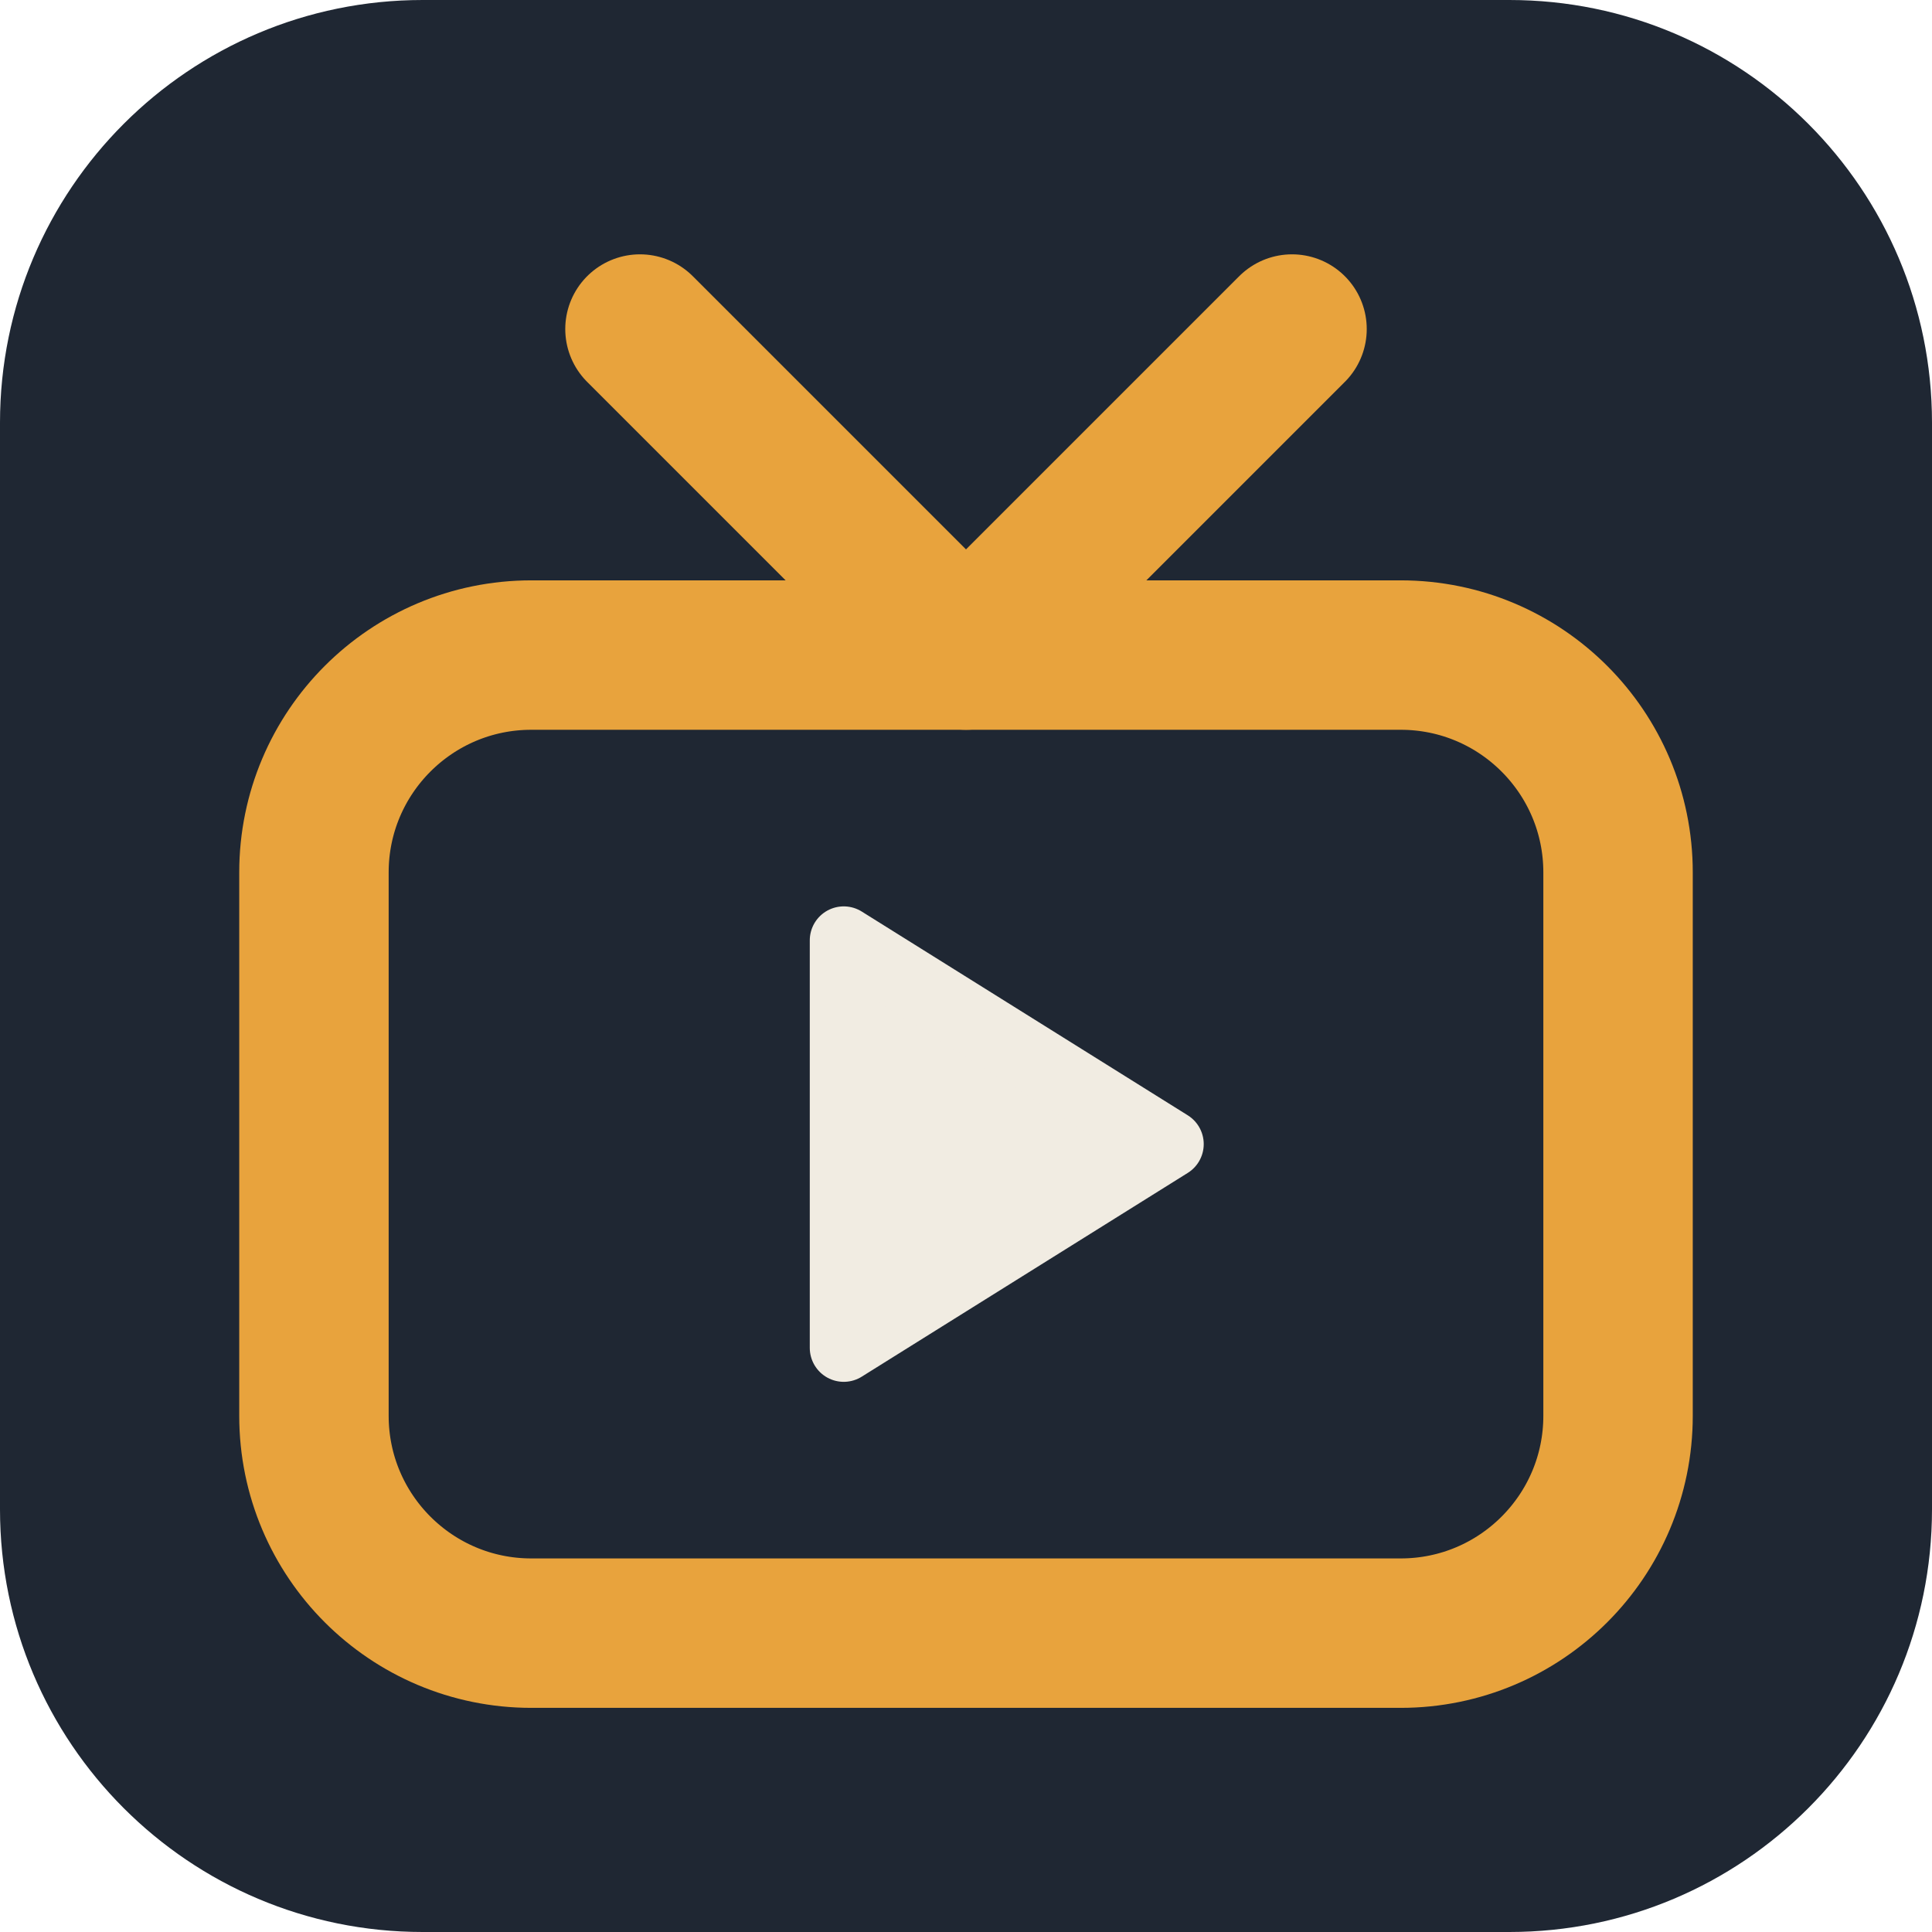
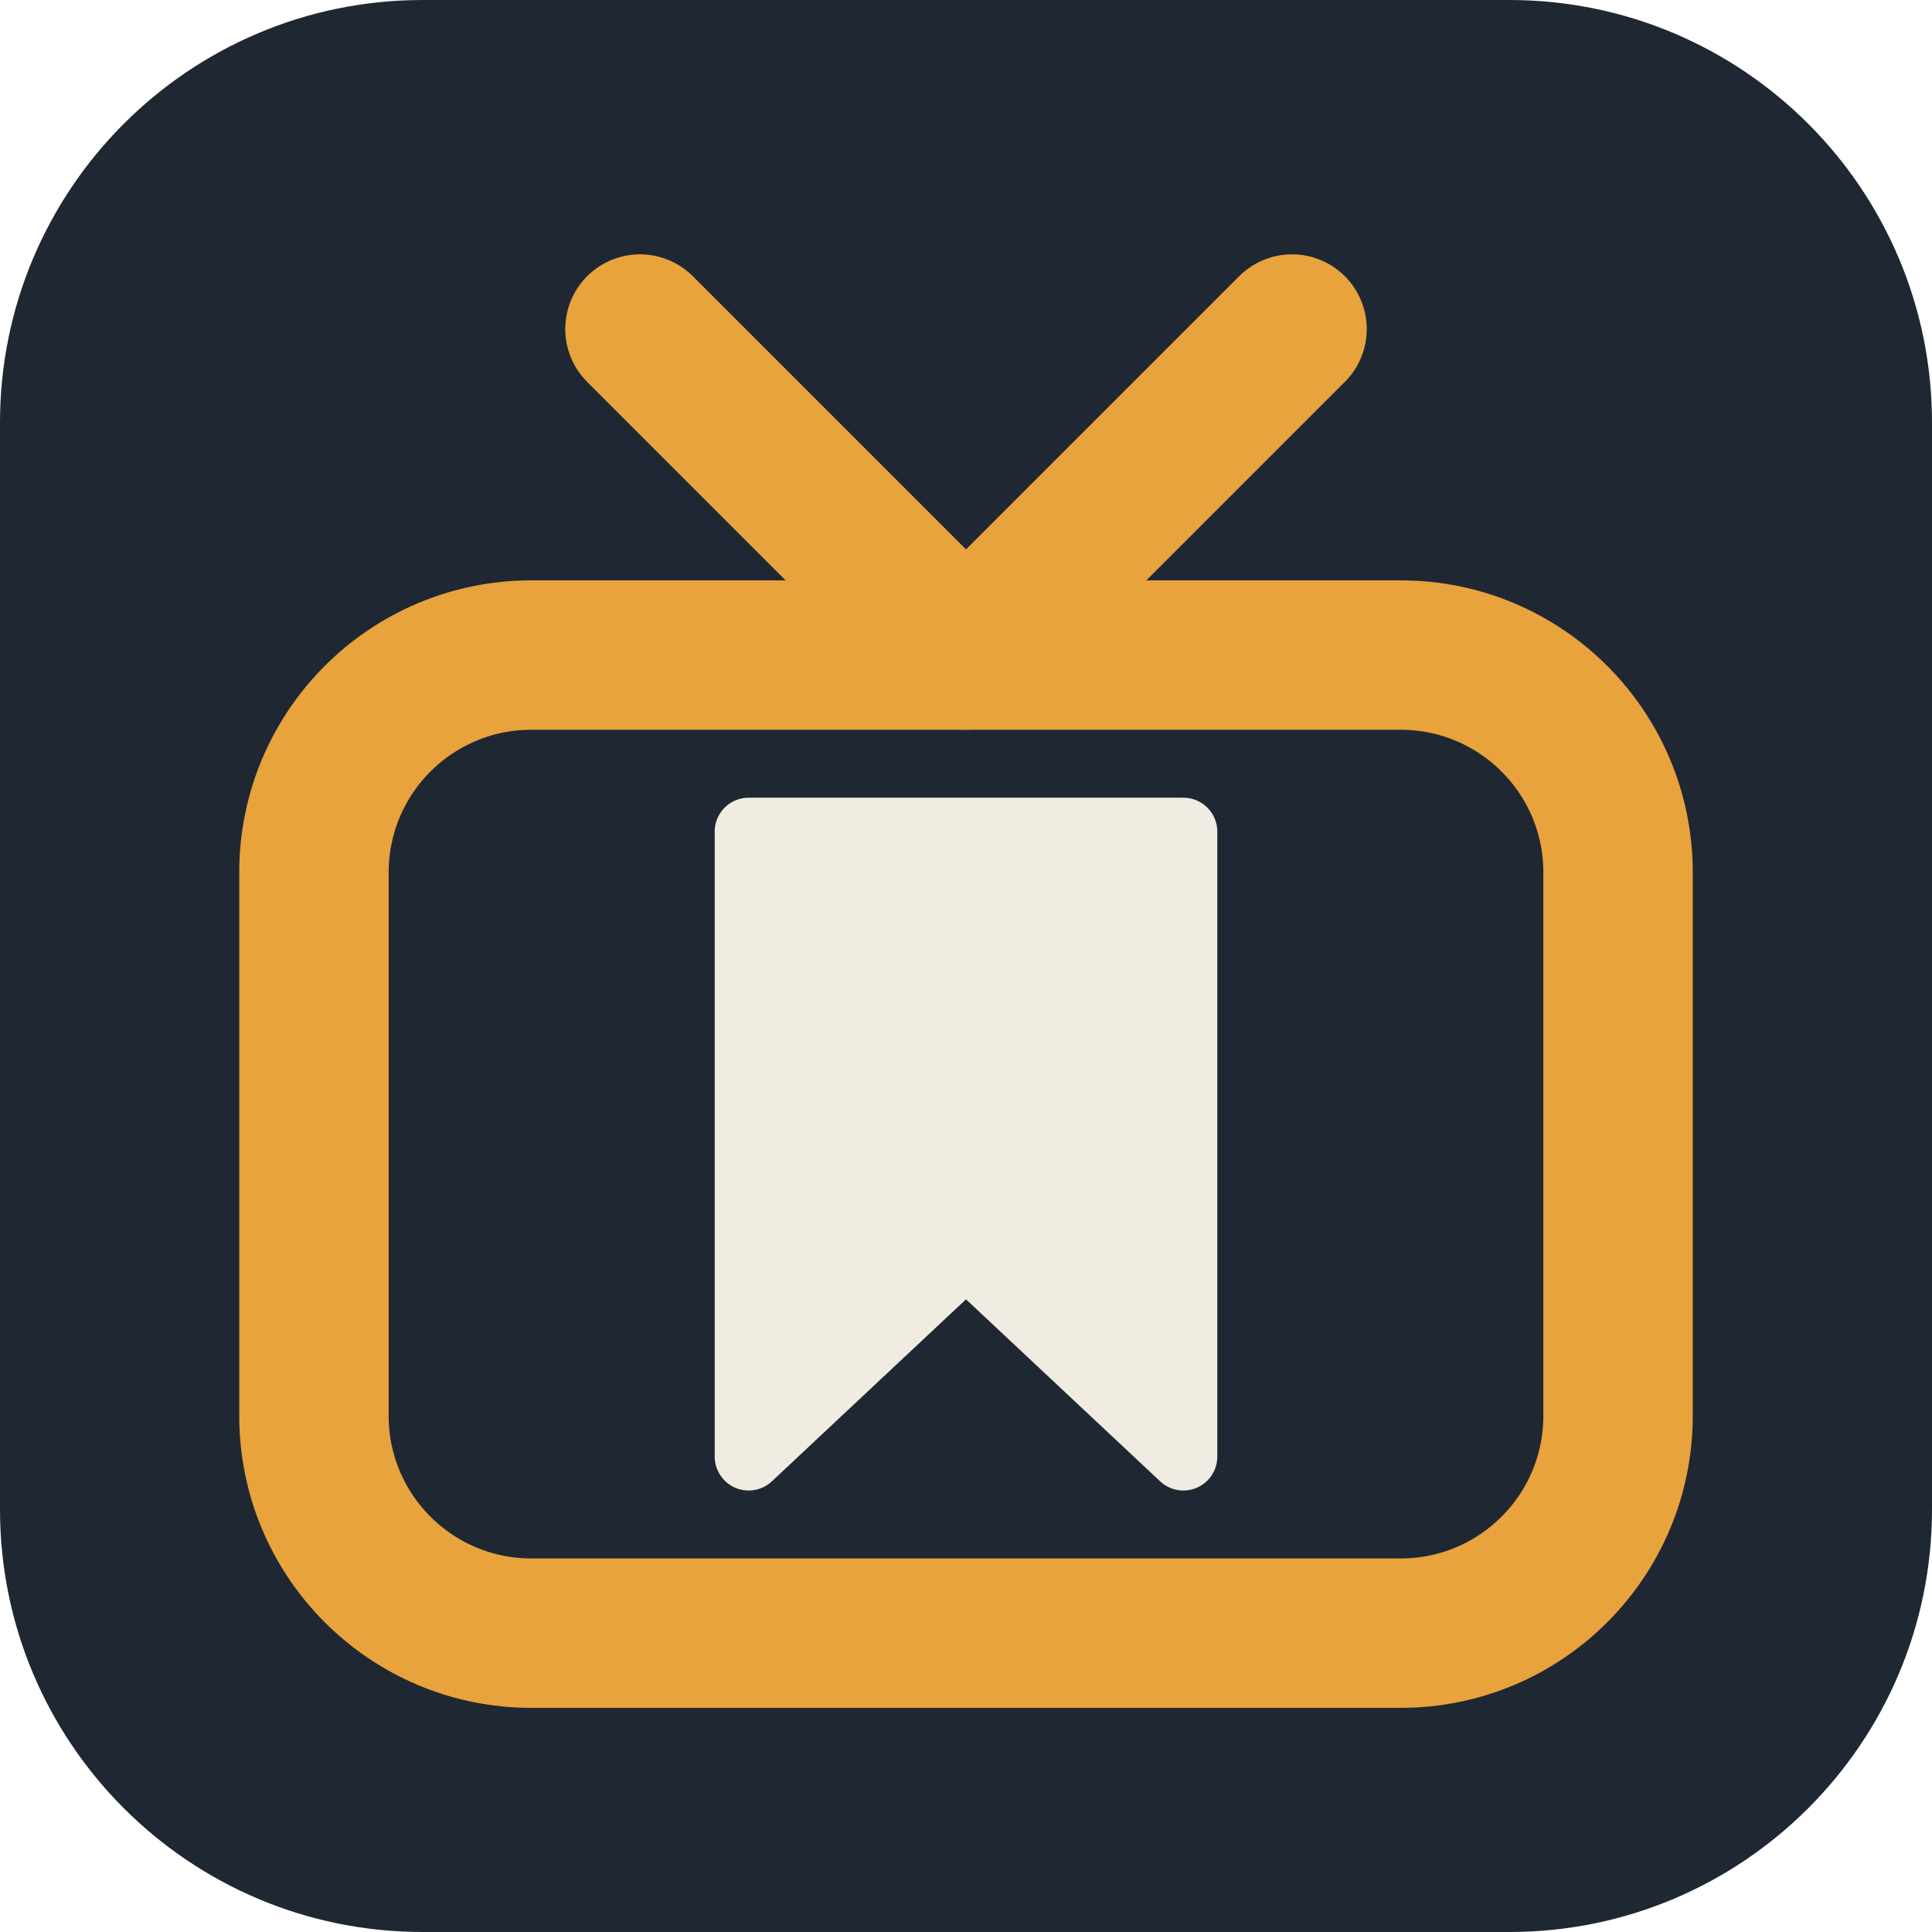
<svg xmlns="http://www.w3.org/2000/svg" viewBox="0 0 64 64" width="64" height="64">
  <rect width="64" height="64" rx="14" fill="#1f2733" />
  <g transform="translate(32 32.5) scale(0.9) translate(-32 -30)">
    <g fill="none" stroke="#e8a33d" stroke-width="5.5" stroke-linecap="round" stroke-linejoin="round">
      <path d="M20 6 L32 18 L44 6" />
      <rect x="8" y="18" width="48" height="36" rx="8" />
    </g>
-     <path d="M27.5 28.5 L39.5 36 L27.5 43.5 Z" fill="#f1ece2" stroke="#f1ece2" stroke-width="2.5" stroke-linejoin="round" />
+     <path d="M24 24.5 H40 V47.5 L32 40 L24 47.5 Z" fill="#f1ece2" stroke="#f1ece2" stroke-width="2.5" stroke-linejoin="round" />
  </g>
</svg>
